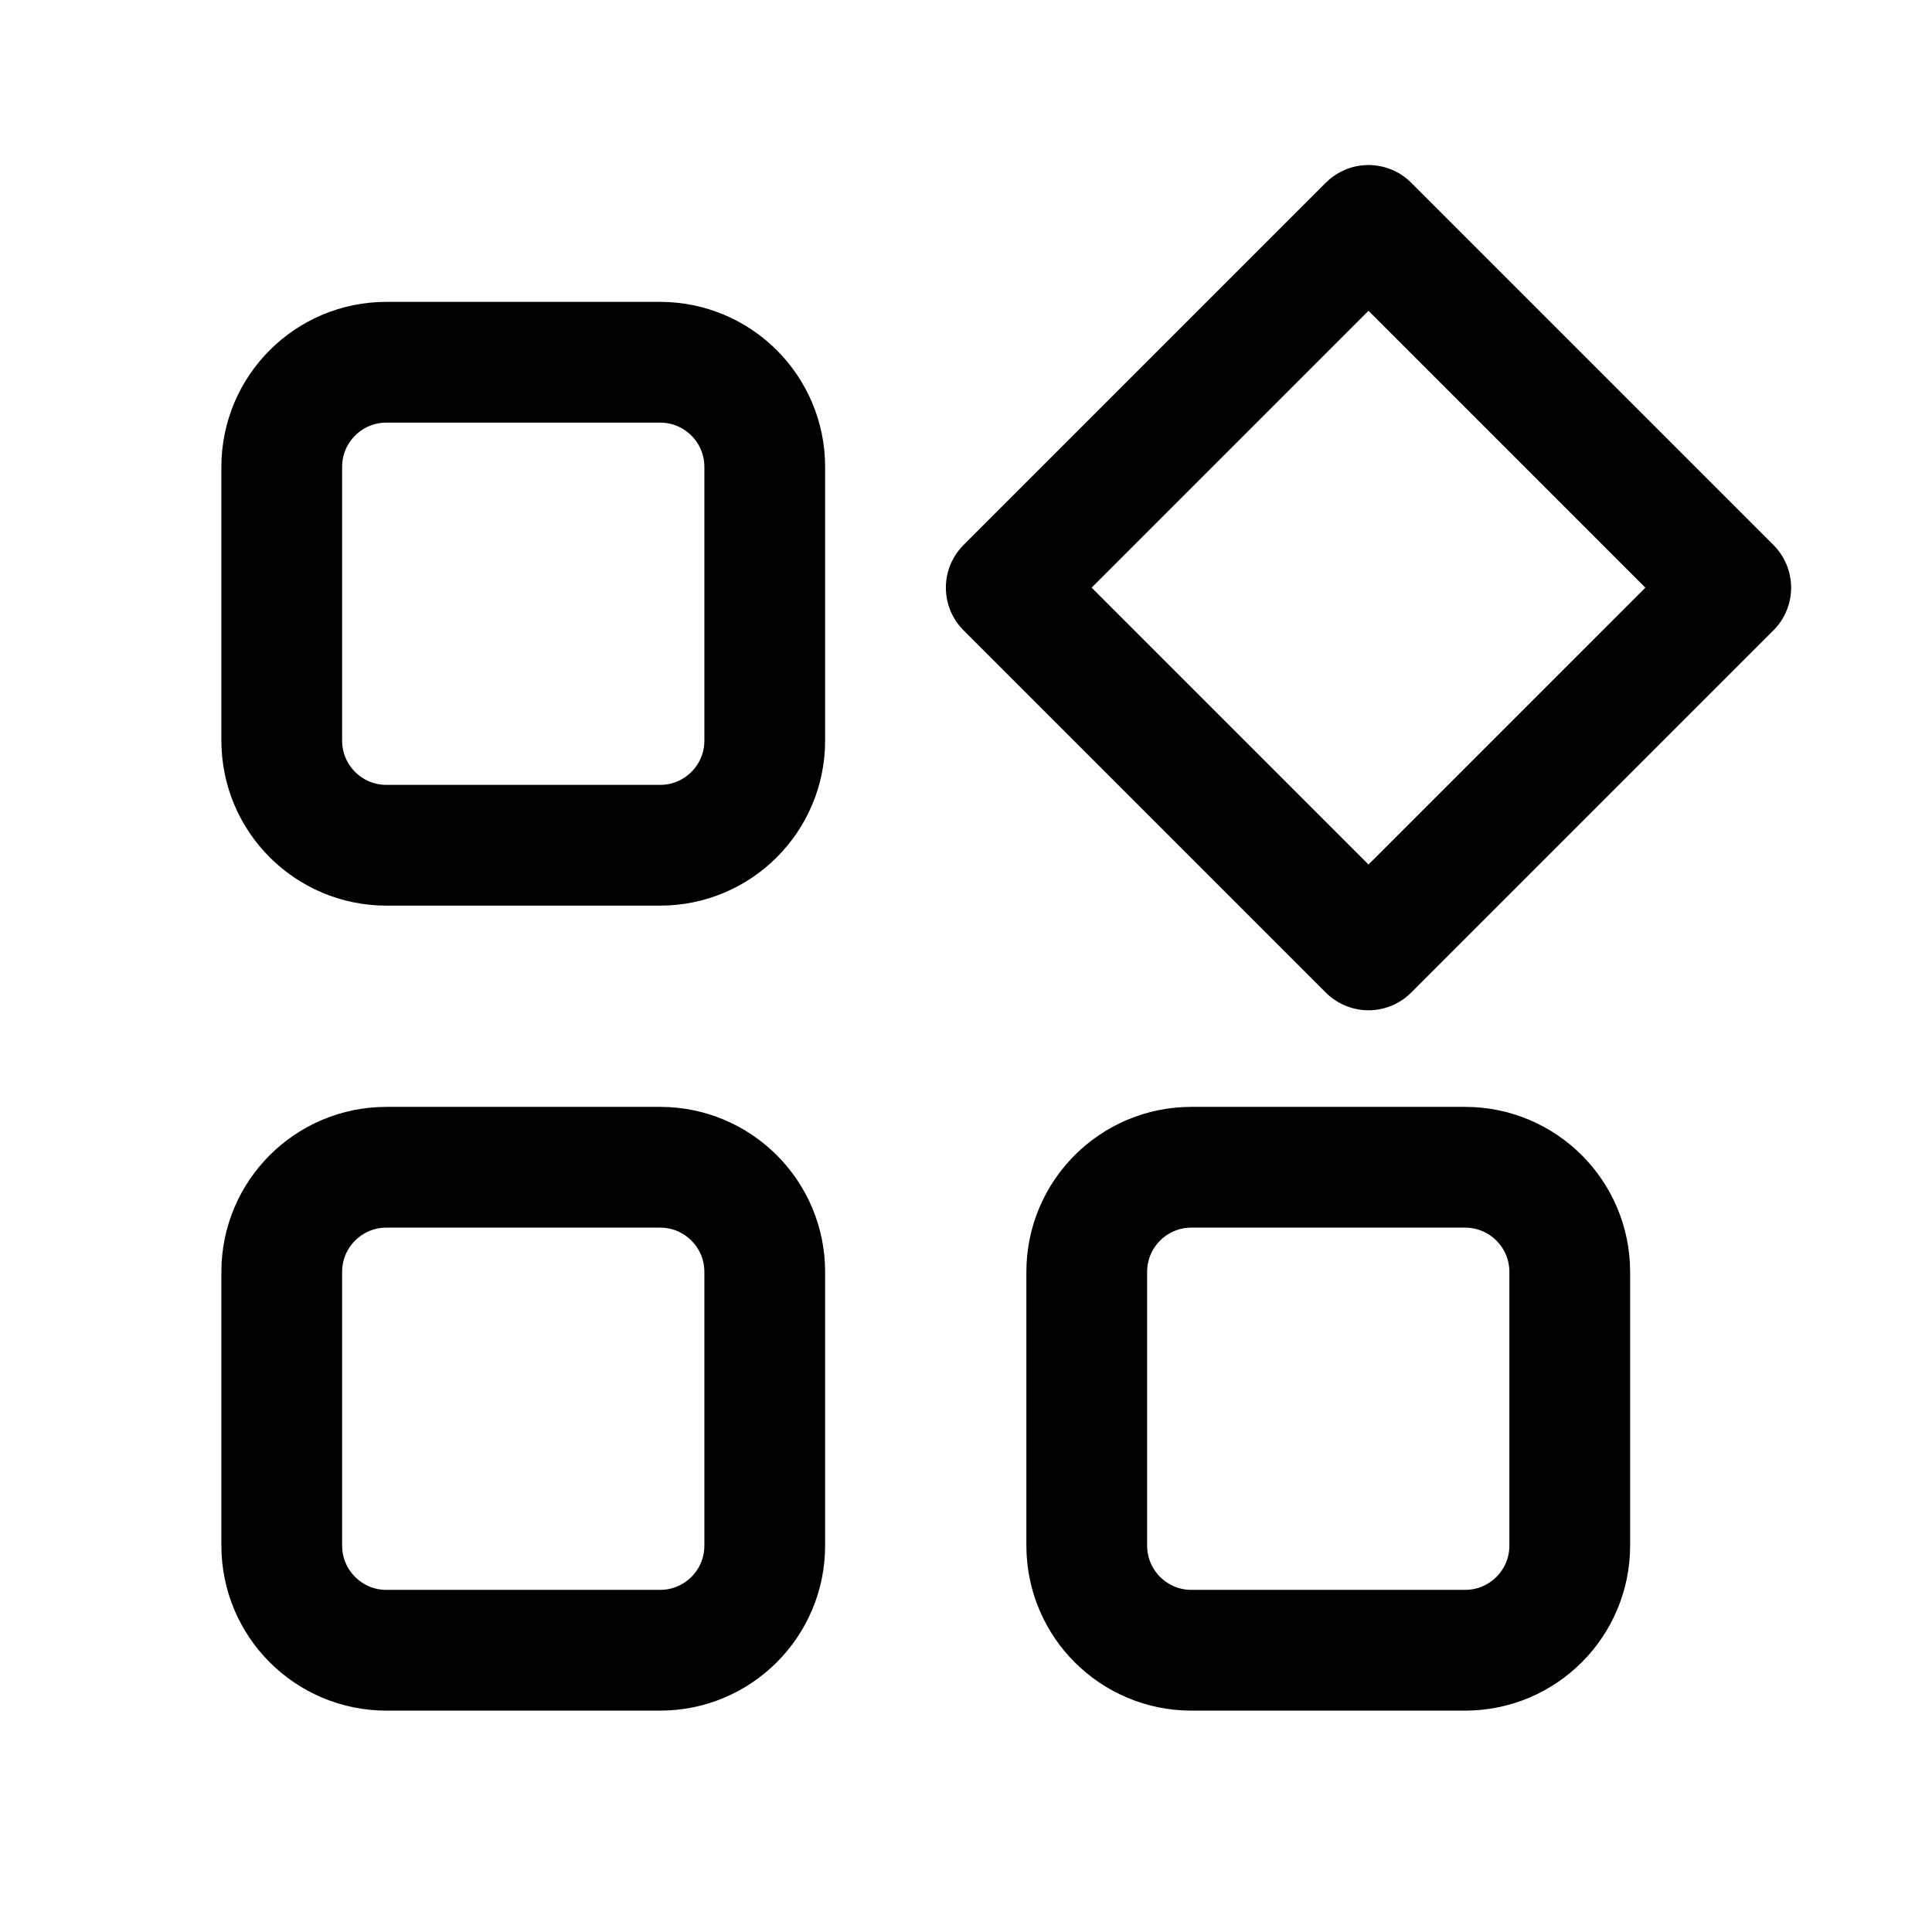
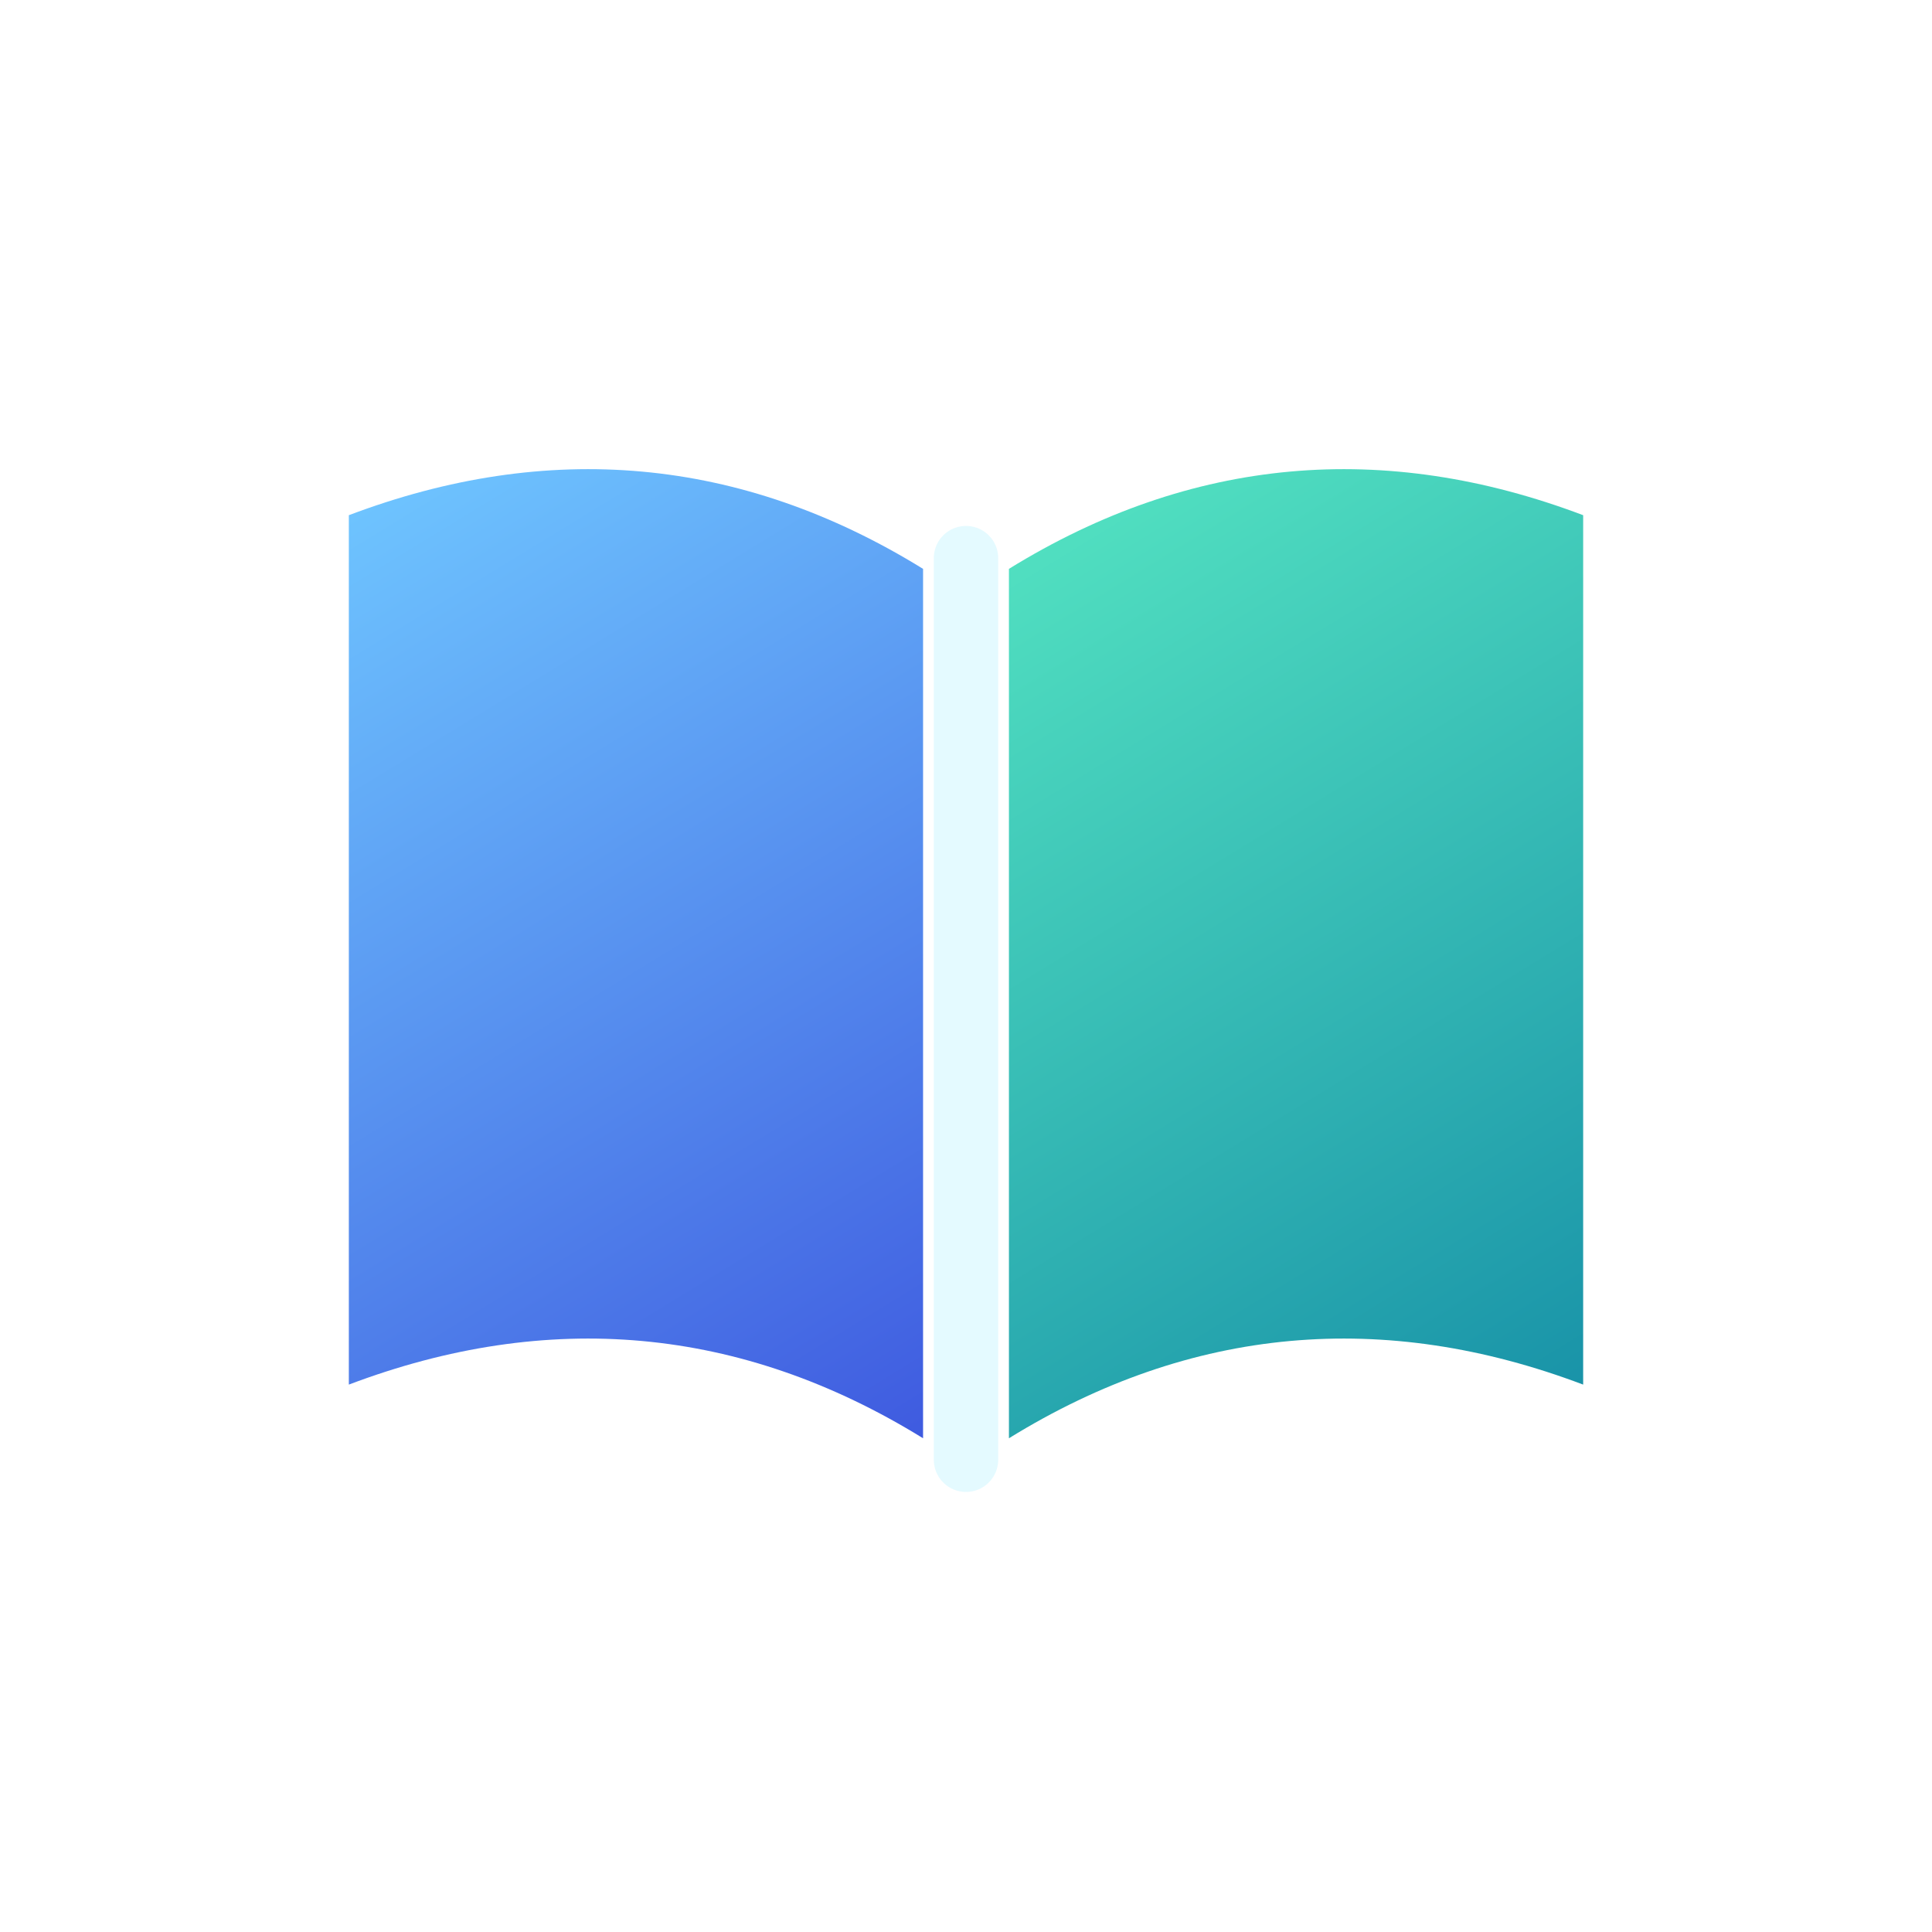
- <svg xmlns="http://www.w3.org/2000/svg" viewBox="0 0 24 24" fill="none" stroke="currentColor" stroke-width="1.5" stroke-linejoin="round">
-   <rect x="3.5" y="4.5" width="6" height="6" rx="1.3" />
-   <rect x="3.5" y="14.5" width="6" height="6" rx="1.3" />
-   <rect x="13.5" y="14.5" width="6" height="6" rx="1.3" />
-   <path d="m17 2.8 4.5 4.5-4.5 4.5-4.5-4.5L17 2.8Z" />
+ <svg xmlns="http://www.w3.org/2000/svg" width="36" height="36" viewBox="0 0 36 36" fill="none">
+   <path d="M17.2 10.6C13.8 8.5 10.2 8.2 6.5 9.6v16.2c3.7-1.4 7.3-1.1 10.7 1V10.6Z" fill="url(#page-left)" />
+   <path d="M18.8 10.6c3.4-2.1 7-2.4 10.7-1v16.2c-3.7-1.4-7.3-1.1-10.7 1V10.6Z" fill="url(#page-right)" />
+   <path d="M18 10.4v16.8" stroke="#D9F8FF" stroke-opacity=".7" stroke-width="1.2" stroke-linecap="round" />
+   <defs>
+     <linearGradient id="page-left" x1="6.5" y1="9" x2="17.5" y2="27" gradientUnits="userSpaceOnUse">
+       <stop stop-color="#6FC6FF" />
+       <stop offset="1" stop-color="#3E59DF" />
+     </linearGradient>
+     <linearGradient id="page-right" x1="18.5" y1="9" x2="29.5" y2="27" gradientUnits="userSpaceOnUse">
+       <stop stop-color="#55E5C2" />
+       <stop offset="1" stop-color="#168FA7" />
+     </linearGradient>
+   </defs>
</svg>
